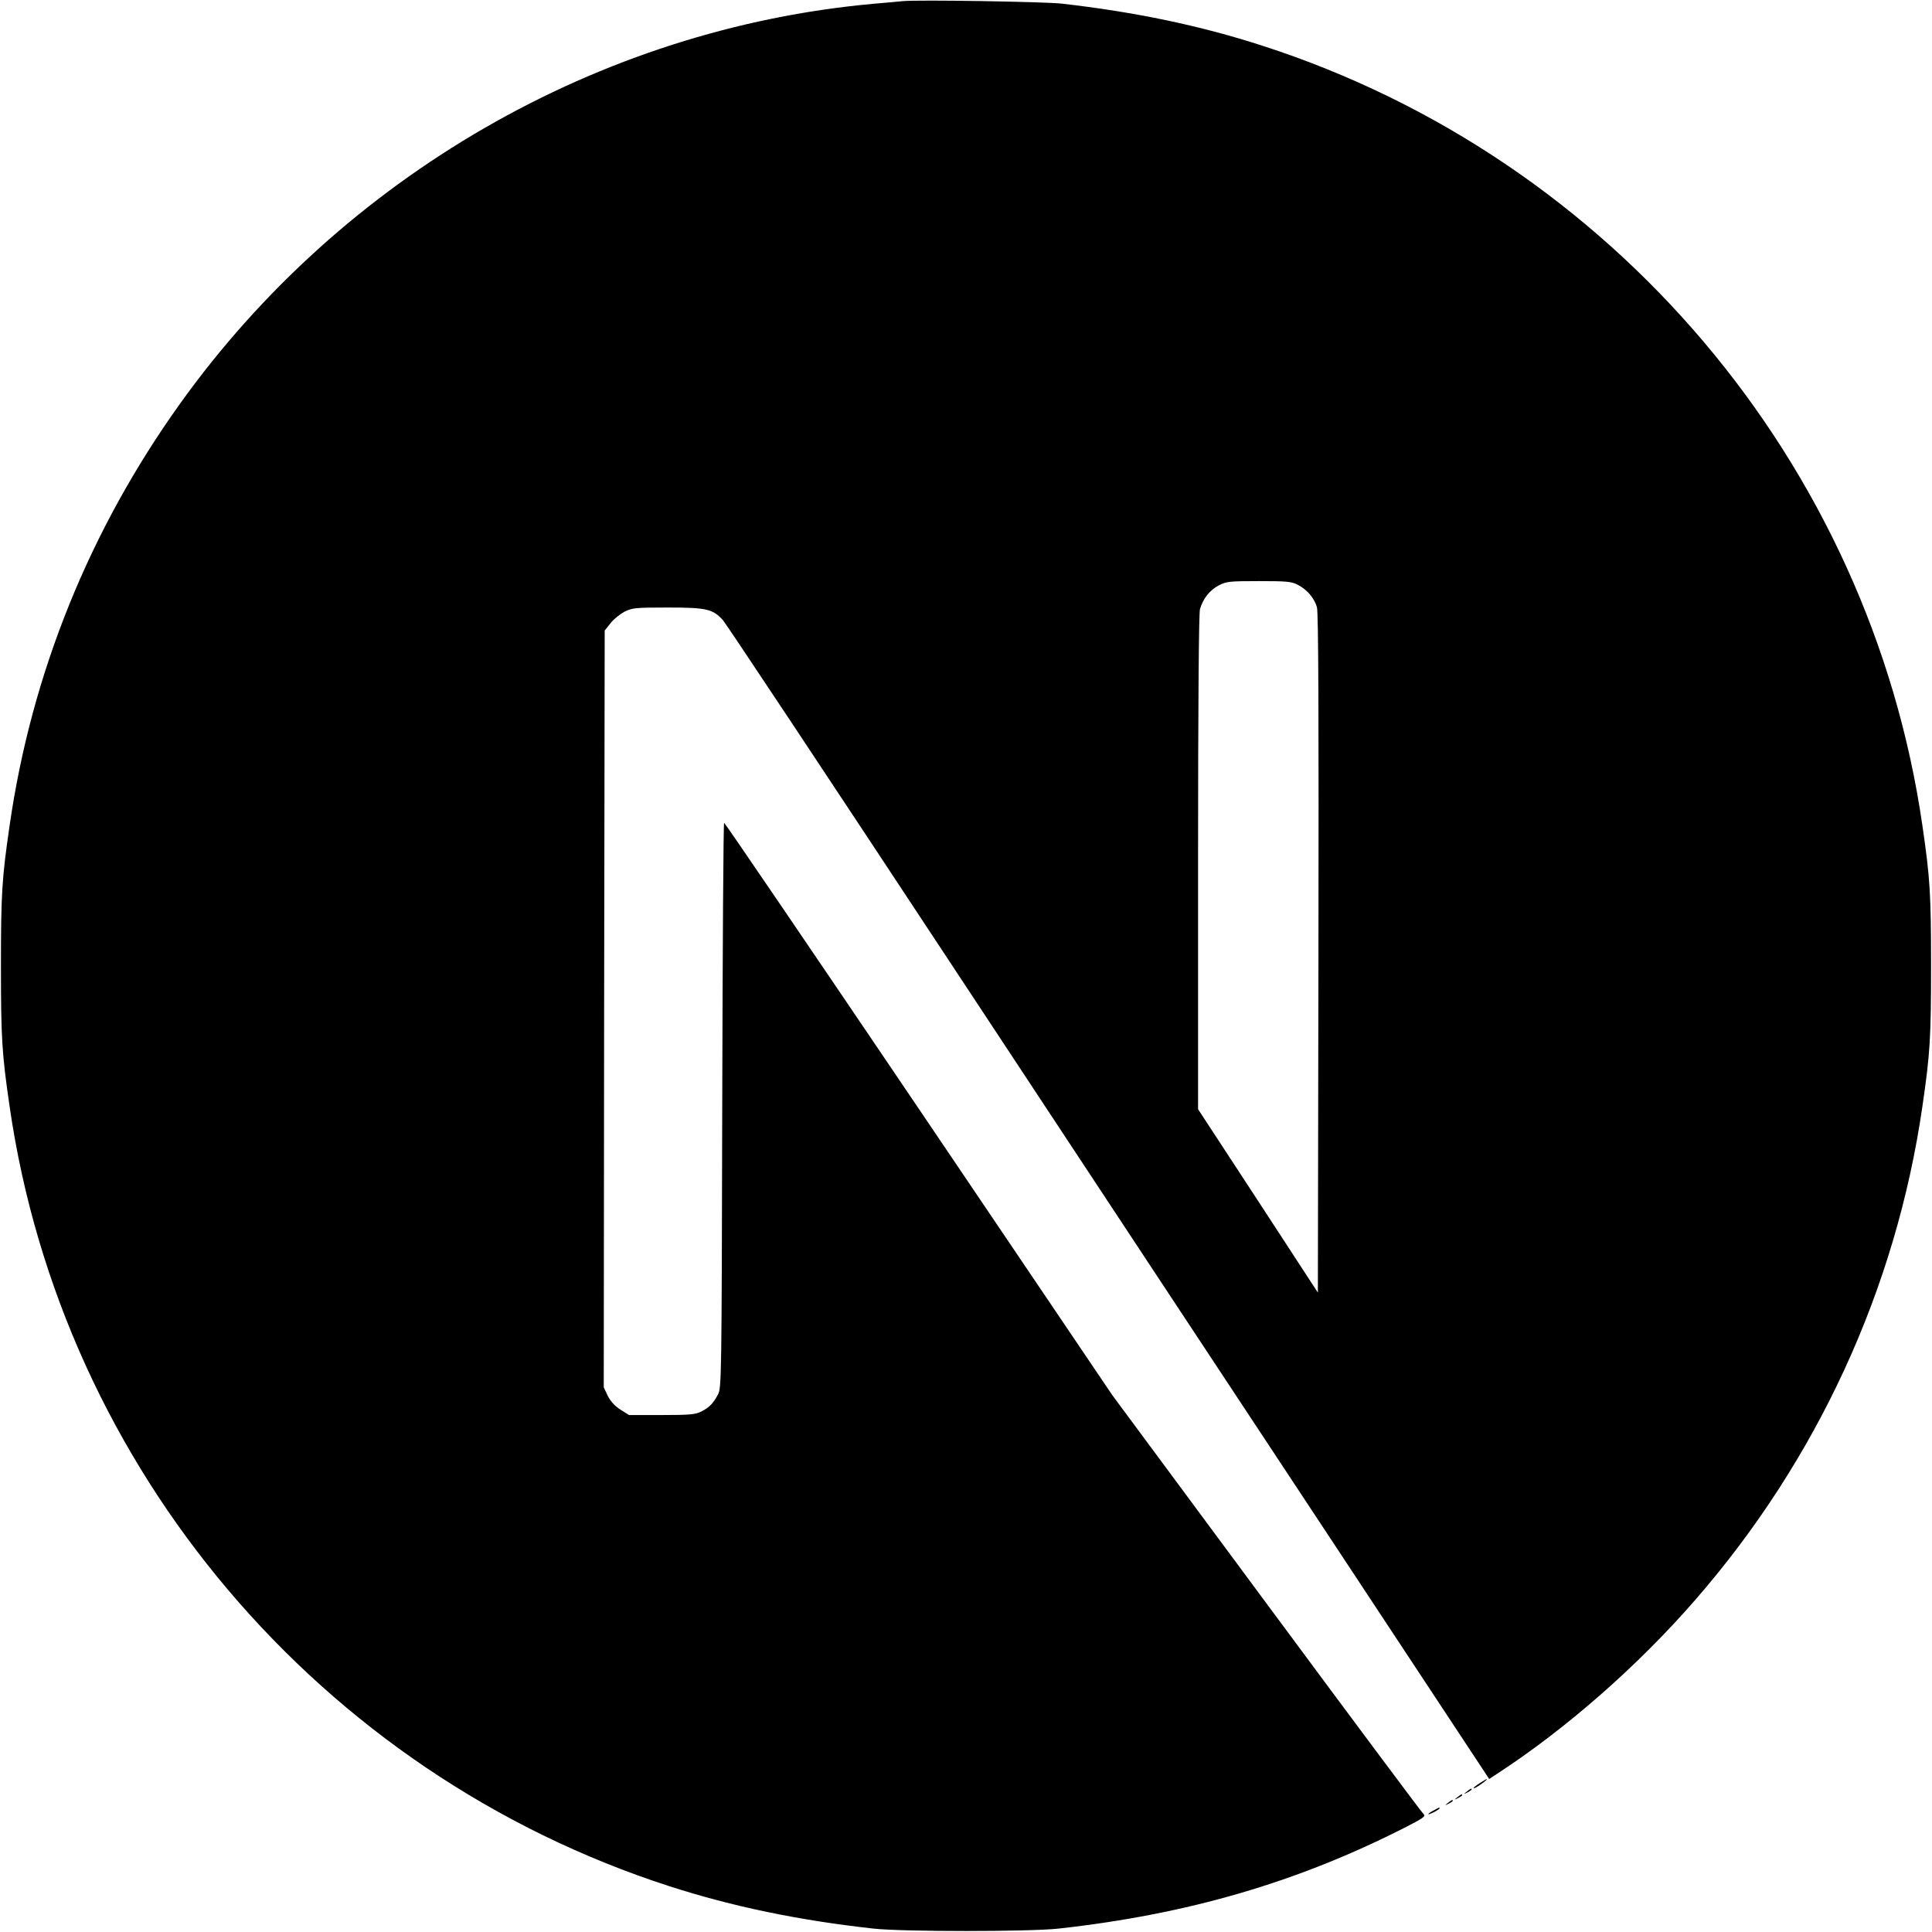
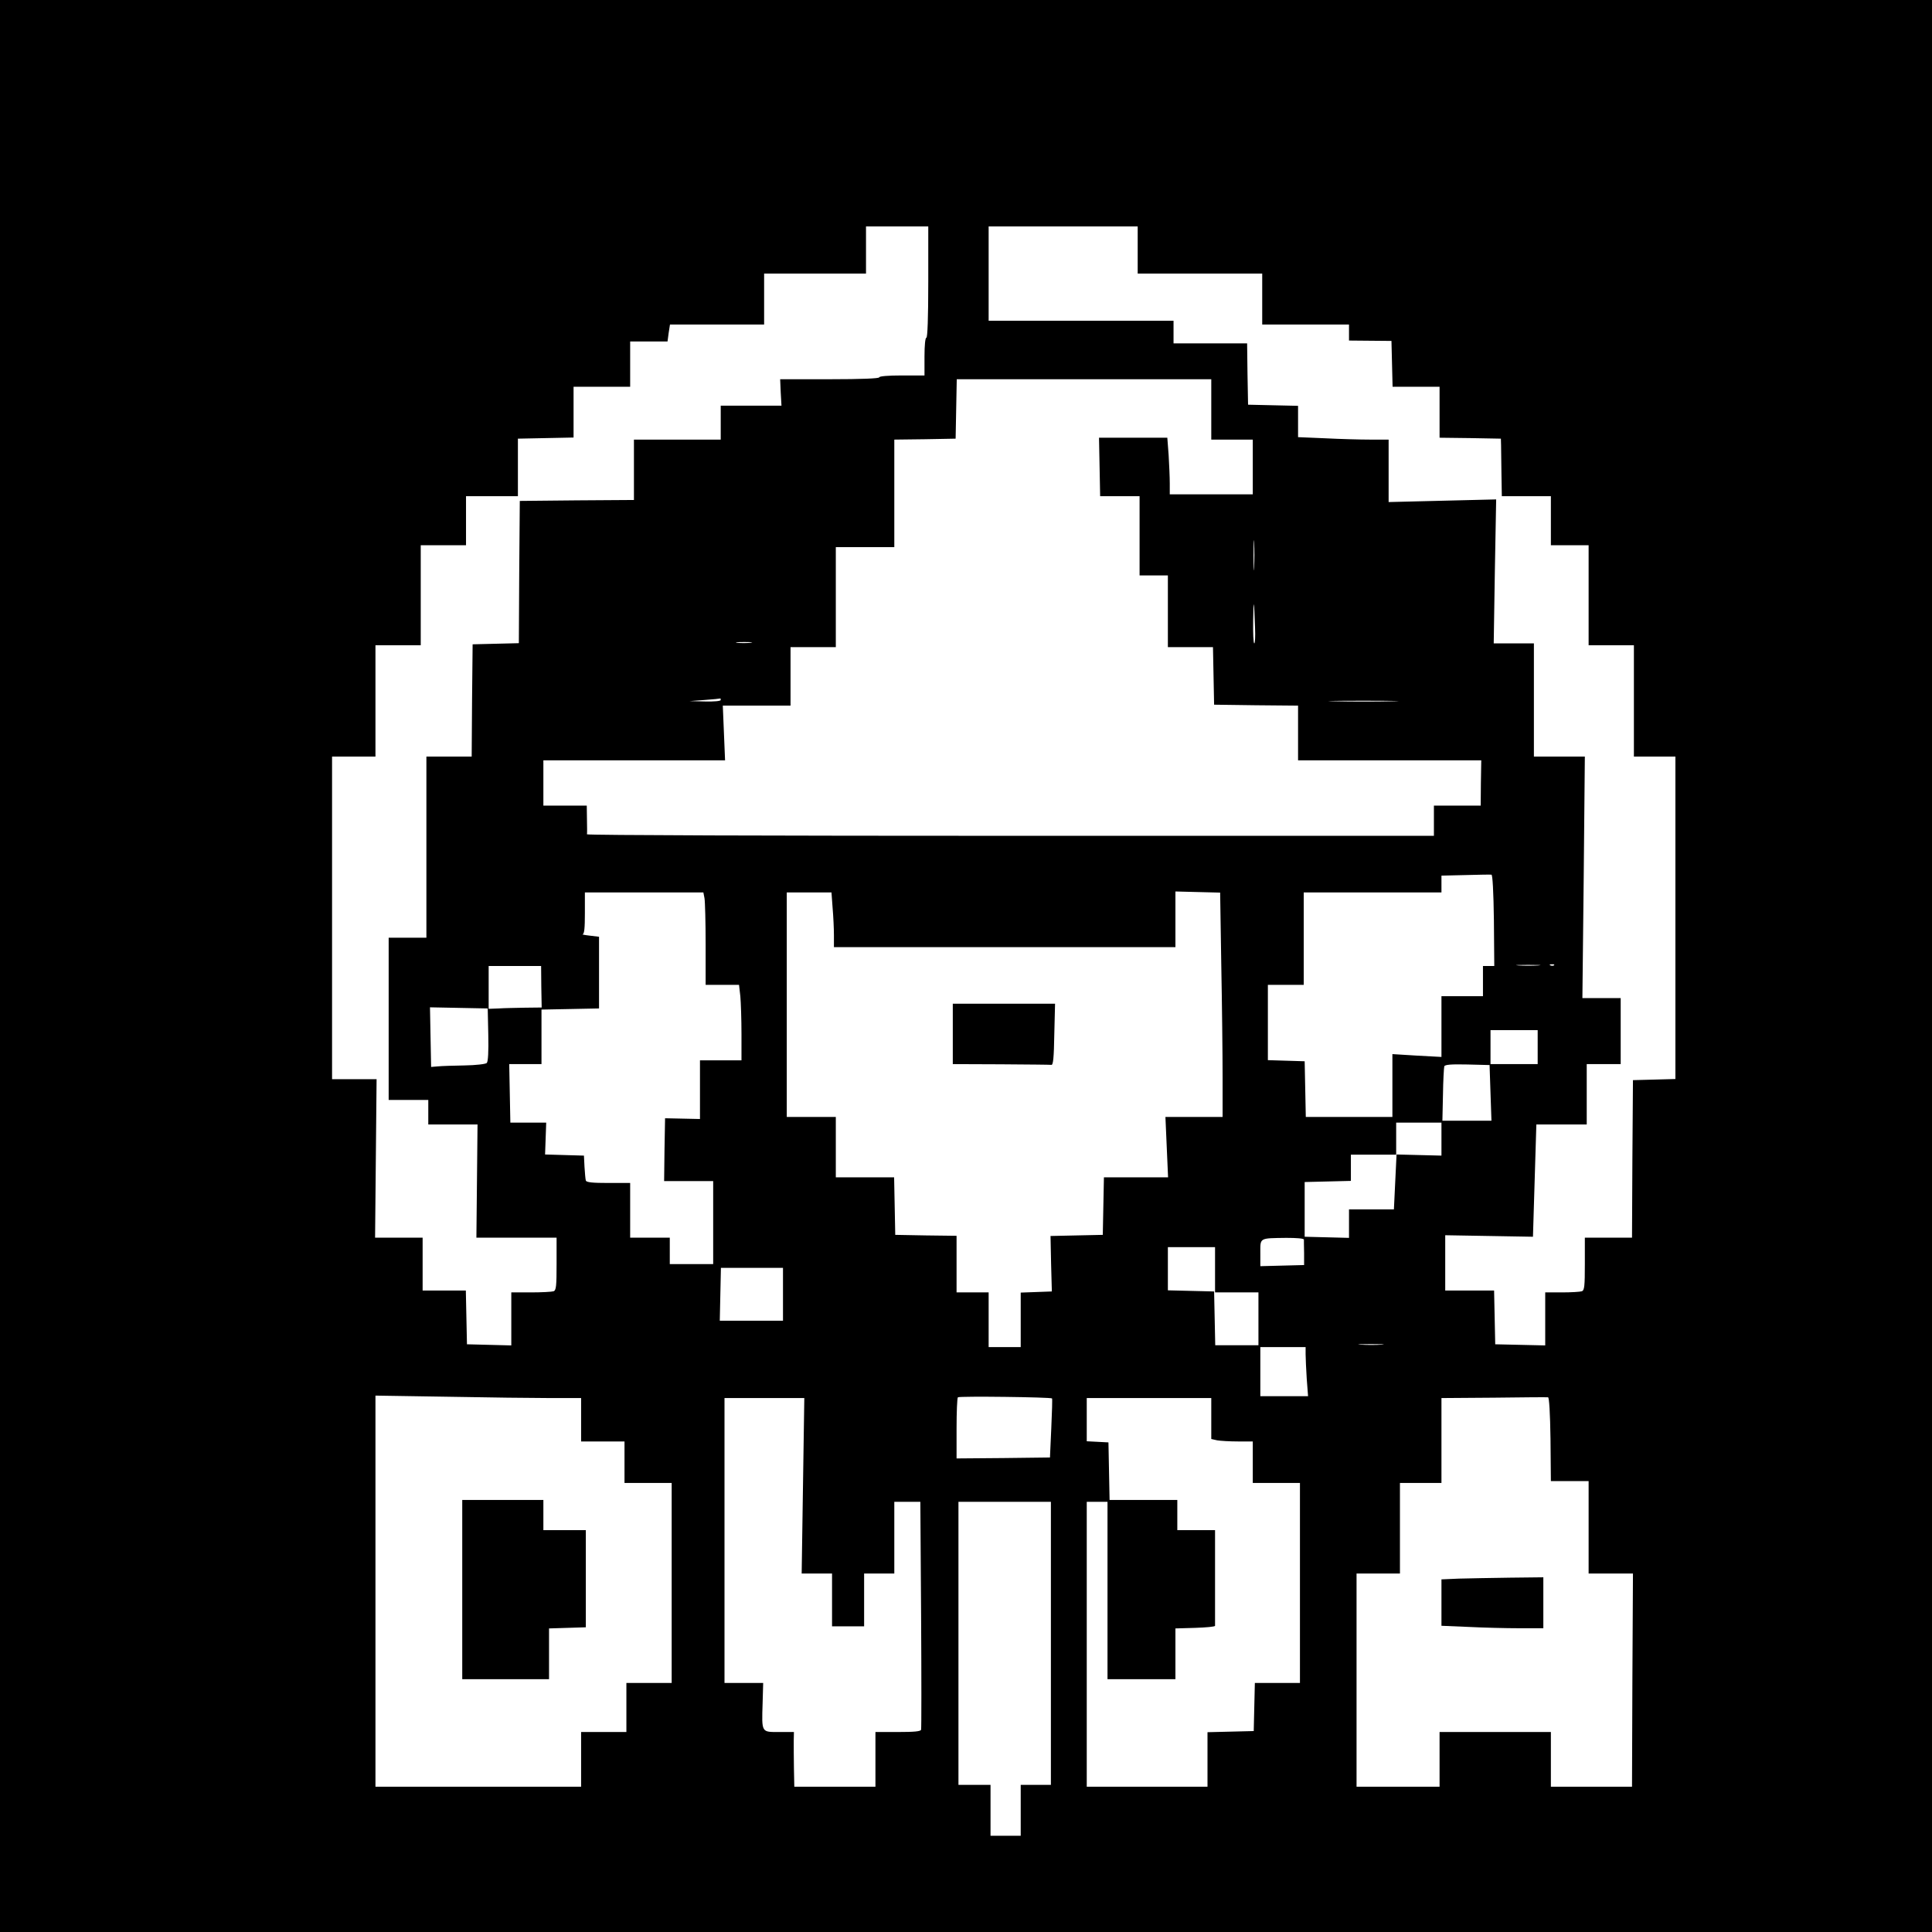
<svg xmlns="http://www.w3.org/2000/svg" version="1.0" width="1024pt" height="1024pt" viewBox="0 0 1024 1024" preserveAspectRatio="xMidYMid meet">
  <g transform="translate(0,1024) scale(0.1,-0.1)" fill="#000000" stroke="none">
-     <path d="M4785 10234 c-22 -2 -92 -9 -155 -14 -1453 -131 -2814 -915 -3676 -2120 -480 -670 -787 -1430 -903 -2235 -41 -281 -46 -364 -46 -745 0 -381 5 -464 46 -745 278 -1921 1645 -3535 3499 -4133 332 -107 682 -180 1080 -224 155 -17 825 -17 980 0 687 76 1269 246 1843 539 88 45 105 57 93 67 -8 6 -383 509 -833 1117 l-818 1105 -1025 1517 c-564 834 -1028 1516 -1032 1516 -4 1 -8 -673 -10 -1496 -3 -1441 -4 -1499 -22 -1533 -26 -49 -46 -69 -88 -91 -32 -16 -60 -19 -211 -19 l-173 0 -46 29 c-30 19 -52 44 -67 73 l-21 45 2 2005 3 2006 31 39 c16 21 50 48 74 61 41 20 57 22 230 22 204 0 238 -8 291 -66 15 -16 570 -852 1234 -1859 664 -1007 1572 -2382 2018 -3057 l810 -1227 41 27 c363 236 747 572 1051 922 647 743 1064 1649 1204 2615 41 281 46 364 46 745 0 381 -5 464 -46 745 -278 1921 -1645 3535 -3499 4133 -327 106 -675 179 -1065 223 -96 10 -757 21 -840 13z m2094 -3094 c48 -24 87 -70 101 -118 8 -26 10 -582 8 -1835 l-3 -1798 -317 486 -318 486 0 1307 c0 845 4 1320 10 1343 16 56 51 100 99 126 41 21 56 23 213 23 148 0 174 -2 207 -20z" />
-     <path d="M7843 789 c-35 -22 -46 -37 -15 -20 22 13 58 40 52 41 -3 0 -20 -10 -37 -21z" />
-     <path d="M7774 744 c-18 -14 -18 -15 4 -4 12 6 22 13 22 15 0 8 -5 6 -26 -11z" />
-     <path d="M7724 714 c-18 -14 -18 -15 4 -4 12 6 22 13 22 15 0 8 -5 6 -26 -11z" />
-     <path d="M7674 684 c-18 -14 -18 -15 4 -4 12 6 22 13 22 15 0 8 -5 6 -26 -11z" />
-     <path d="M7598 644 c-38 -20 -36 -28 2 -9 17 9 30 18 30 20 0 7 -1 6 -32 -11z" />
+     <path d="M0 5120 l0 -5120 5120 0 5120 0 0 5120 0 5120 -5120 0 -5120 0 0 -5120z m4920 3625 c0 -190 -4 -295 -10 -295 -6 0 -10 -40 -10 -100 l0 -100 -120 0 c-73 0 -120 -4 -120 -10 0 -6 -94 -10 -262 -10 l-263 0 3 -70 4 -70 -161 0 -161 0 0 -90 0 -90 -230 0 -230 0 0 -160 0 -160 -302 -2 -303 -3 -3 -377 -2 -377 -123 -3 -122 -3 -3 -297 -2 -298 -120 0 -120 0 0 -480 0 -480 -100 0 -100 0 0 -430 0 -430 105 0 105 0 0 -65 0 -65 130 0 131 0 -3 -300 -3 -300 213 0 212 0 0 -139 c0 -117 -2 -140 -16 -145 -9 -3 -63 -6 -120 -6 l-104 0 0 -140 0 -141 -117 3 -118 3 -3 143 -3 142 -114 0 -115 0 0 140 0 140 -126 0 -126 0 4 420 4 420 -118 0 -118 0 0 855 0 855 115 0 115 0 0 295 0 295 120 0 120 0 0 265 0 265 120 0 120 0 0 130 0 130 138 0 137 0 0 152 0 153 148 3 147 3 0 134 0 135 150 0 150 0 0 120 0 120 99 0 99 0 6 45 7 45 250 0 249 0 0 135 0 135 270 0 270 0 0 125 0 125 165 0 165 0 0 -295z m1110 170 l0 -125 330 0 330 0 0 -135 0 -135 230 0 230 0 0 -42 0 -43 113 -1 112 -1 3 -121 3 -122 124 0 125 0 0 -135 0 -135 163 -2 162 -3 1 -35 c0 -19 1 -88 2 -152 l2 -118 130 0 130 0 0 -130 0 -130 100 0 100 0 0 -265 0 -265 120 0 120 0 0 -295 0 -295 110 0 110 0 0 -855 0 -854 -112 -3 -113 -3 -3 -418 -2 -417 -125 0 -125 0 0 -139 c0 -117 -2 -140 -16 -145 -9 -3 -56 -6 -105 -6 l-89 0 0 -140 0 -141 -132 3 -133 3 -3 143 -3 142 -129 0 -130 0 0 146 0 147 233 -4 232 -4 9 298 9 297 133 0 134 0 0 160 0 160 90 0 90 0 0 175 0 175 -102 0 -101 0 7 640 6 640 -135 0 -135 0 0 300 0 300 -107 0 -106 0 6 381 7 382 -285 -7 -285 -7 0 165 0 166 -97 0 c-54 0 -162 3 -240 7 l-143 6 0 83 0 83 -132 3 -133 3 -3 163 -2 162 -195 0 -195 0 0 60 0 60 -490 0 -490 0 0 250 0 250 395 0 395 0 0 -125z m390 -845 l0 -160 110 0 110 0 0 -145 0 -145 -220 0 -220 0 0 58 c0 33 -3 100 -6 150 l-7 92 -181 0 -181 0 3 -155 3 -155 104 0 105 0 0 -210 0 -210 75 0 75 0 0 -190 0 -190 120 0 119 0 3 -152 3 -153 223 -3 222 -2 0 -145 0 -145 485 0 486 0 -2 -120 -1 -120 -124 0 -124 0 0 -80 0 -80 -2245 0 c-1235 0 -2244 3 -2244 8 1 4 1 40 0 80 l-1 72 -115 0 -115 0 0 120 0 120 482 0 481 0 -6 145 -6 145 179 0 180 0 0 155 0 155 120 0 120 0 0 265 0 265 155 0 155 0 0 285 0 285 163 2 162 3 3 158 3 157 674 0 675 0 0 -160z m227 -837 c-2 -37 -3 -9 -3 62 0 72 1 102 3 68 2 -34 2 -93 0 -130z m5 -321 c2 -45 0 -82 -4 -82 -5 0 -7 55 -6 123 2 124 5 109 10 -41z m-2675 -79 c-20 -2 -52 -2 -70 0 -17 2 0 4 38 4 39 0 53 -2 32 -4z m-157 -303 c0 -6 -33 -9 -82 -8 l-83 2 80 6 c44 3 81 7 83 8 1 1 2 -2 2 -8z m3558 -7 c-81 -2 -216 -2 -300 0 -84 1 -18 3 147 3 165 0 234 -2 153 -3z m540 -1161 l2 -242 -30 0 -30 0 0 -80 0 -80 -110 0 -110 0 0 -161 0 -161 -130 7 -130 8 0 -167 0 -166 -230 0 -229 0 -3 148 -3 147 -97 3 -98 3 0 199 0 200 95 0 95 0 0 245 0 245 365 0 365 0 0 45 0 44 128 3 c70 2 132 3 137 2 6 0 11 -91 13 -242z m-1445 -235 c4 -210 7 -478 7 -594 l0 -213 -152 0 -151 0 7 -160 7 -160 -170 0 -170 0 -3 -152 -3 -153 -139 -3 -138 -3 3 -147 4 -147 -82 -3 -83 -3 0 -144 0 -145 -85 0 -85 0 0 145 0 145 -85 0 -85 0 0 150 0 150 -162 2 -163 3 -3 153 -3 152 -154 0 -155 0 0 160 0 160 -130 0 -130 0 0 595 0 595 119 0 118 0 6 -82 c4 -46 7 -111 7 -145 l0 -63 905 0 905 0 0 148 0 147 118 -3 119 -3 6 -382z m-2739 352 c3 -17 6 -128 6 -245 l0 -214 89 0 88 0 7 -61 c3 -34 6 -124 6 -200 l0 -139 -110 0 -110 0 0 -156 0 -155 -92 2 -93 2 -3 -167 -2 -166 130 0 130 0 0 -220 0 -220 -115 0 -115 0 0 70 0 70 -105 0 -105 0 0 145 0 145 -115 0 c-84 0 -117 3 -120 13 -2 6 -5 39 -7 72 l-3 60 -103 3 -103 3 3 84 3 85 -95 0 -95 0 -3 155 -3 155 85 0 86 0 0 145 0 144 153 3 152 3 0 190 0 190 -50 6 c-27 3 -44 7 -37 7 9 2 12 32 12 112 l0 110 314 0 314 0 6 -31z m4419 -356 c-29 -2 -77 -2 -105 0 -29 2 -6 3 52 3 58 0 81 -1 53 -3z m84 1 c-3 -3 -12 -4 -19 -1 -8 3 -5 6 6 6 11 1 17 -2 13 -5z m-5368 -114 l2 -110 -88 -1 c-48 -1 -112 -2 -140 -4 l-53 -2 0 114 0 113 139 0 139 0 1 -110z m-281 -254 c2 -89 -1 -143 -8 -150 -6 -6 -58 -12 -117 -13 -59 -1 -123 -3 -142 -5 l-36 -3 -3 158 -3 158 153 -3 153 -3 3 -139z m5562 -66 l0 -90 -125 0 -125 0 0 90 0 90 125 0 125 0 0 -90z m-250 -243 l5 -147 -130 0 -130 0 3 137 c1 76 5 144 7 151 3 9 34 12 122 10 l118 -3 5 -148z m-260 -244 l0 -88 -119 3 -119 3 -7 -145 -7 -146 -119 0 -119 0 0 -75 0 -76 -117 3 -118 3 0 145 0 145 123 3 122 3 0 69 0 70 120 0 120 0 0 85 0 85 120 0 120 0 0 -87z m-729 -533 c0 -5 0 -38 1 -72 l0 -63 -116 -3 -116 -3 0 70 c0 82 -7 78 138 80 55 0 92 -3 93 -9z m-471 -160 l0 -120 115 0 115 0 0 -140 0 -140 -115 0 -114 0 -3 143 -3 142 -122 3 -123 3 0 114 0 115 125 0 125 0 0 -120z m-2290 -130 l0 -140 -167 0 -168 0 3 140 3 140 165 0 164 0 0 -140z m3173 -267 c-29 -2 -78 -2 -110 0 -32 2 -8 3 52 3 61 0 87 -1 58 -3z m-403 -51 c0 -22 3 -80 6 -130 l7 -92 -127 0 -126 0 0 130 0 130 120 0 120 0 0 -38z m-4002 -232 l162 0 0 -115 0 -115 115 0 115 0 0 -110 0 -110 125 0 125 0 0 -530 0 -530 -120 0 -120 0 0 -130 0 -130 -120 0 -120 0 0 -145 0 -145 -545 0 -545 0 0 1037 0 1036 383 -6 c210 -4 455 -7 545 -7z m2658 -2 c2 -2 0 -73 -4 -158 l-7 -155 -247 -3 -248 -2 0 158 c0 87 3 162 7 166 7 7 492 1 499 -6z m2642 -216 l2 -222 100 0 100 0 0 -245 0 -245 118 0 117 0 -3 -565 -2 -565 -215 0 -215 0 0 145 0 145 -295 0 -295 0 0 -145 0 -145 -220 0 -220 0 0 565 0 565 115 0 115 0 0 240 0 240 110 0 110 0 0 225 0 225 278 2 c152 2 282 3 287 2 6 0 11 -84 13 -222z m-3962 -247 l-7 -465 80 0 81 0 0 -140 0 -140 85 0 85 0 0 140 0 140 80 0 80 0 0 190 0 190 69 0 69 0 4 -597 c2 -329 2 -604 0 -611 -3 -9 -37 -12 -123 -12 l-119 0 0 -145 0 -145 -215 0 -215 0 -2 98 c-1 53 -1 118 -1 145 l1 47 -79 0 c-94 0 -92 -5 -87 153 l3 107 -102 0 -103 0 0 755 0 755 212 0 211 0 -7 -465z m2164 356 l0 -108 31 -7 c17 -3 67 -6 110 -6 l79 0 0 -110 0 -110 125 0 125 0 0 -530 0 -530 -120 0 -119 0 -3 -127 -3 -128 -122 -3 -123 -3 0 -144 0 -145 -320 0 -320 0 0 755 0 755 55 0 55 0 0 -470 0 -470 180 0 180 0 0 135 0 134 105 3 c58 2 105 6 105 11 0 4 0 120 0 257 l0 250 -100 0 -100 0 0 80 0 80 -180 0 -179 0 -3 153 -3 152 -57 3 -58 3 0 114 0 115 330 0 330 0 0 -109z m-850 -1191 l0 -750 -80 0 -80 0 0 -135 0 -135 -80 0 -80 0 0 135 0 135 -85 0 -85 0 0 750 0 750 245 0 245 0 0 -750z" />
+     <path d="M5050 4760 l0 -160 255 -1 c140 -1 261 -2 268 -3 9 -1 13 39 15 162 l4 162 -271 0 -271 0 0 -160z" />
+     <path d="M2450 1815 l0 -475 230 0 230 0 0 135 0 134 98 3 97 3 0 257 0 258 -112 0 -113 0 0 80 0 80 -215 0 -215 0 0 -475z" />
+     <path d="M7733 1873 l-93 -4 0 -123 0 -123 143 -6 c78 -4 199 -7 270 -7 l127 0 0 135 0 135 -177 -2 c-98 -1 -220 -4 -270 -5z" />
  </g>
</svg>
